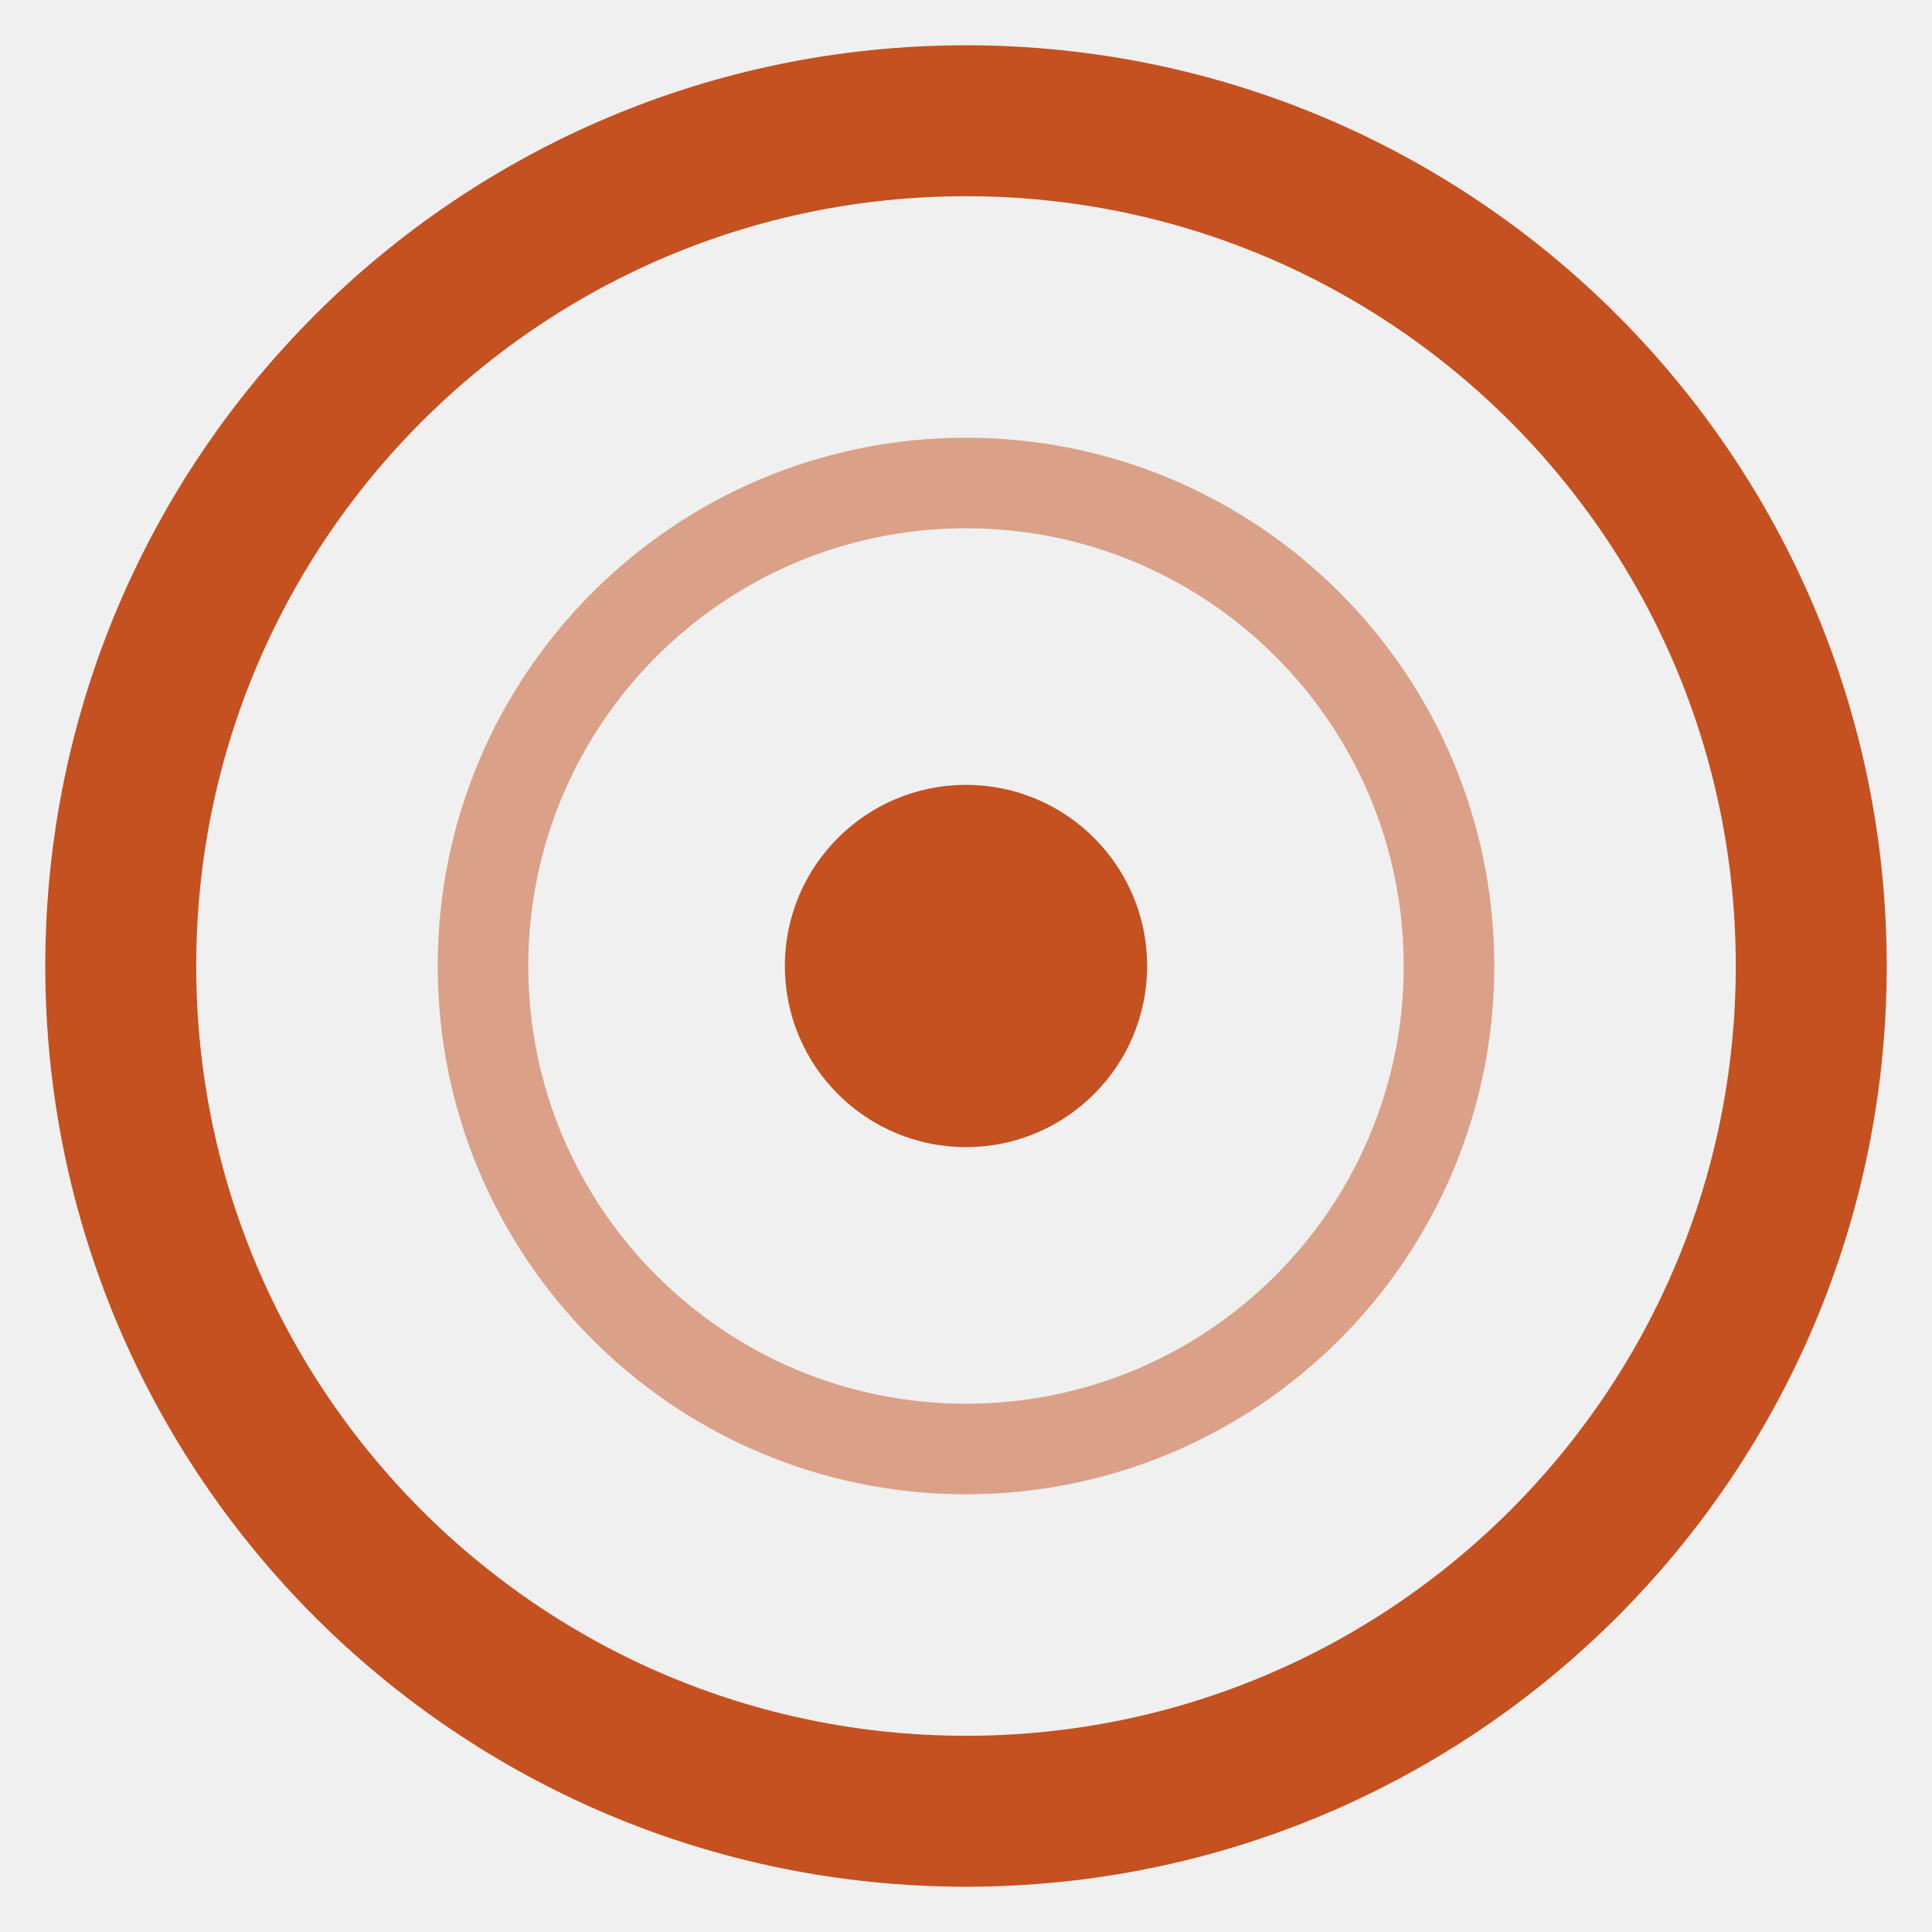
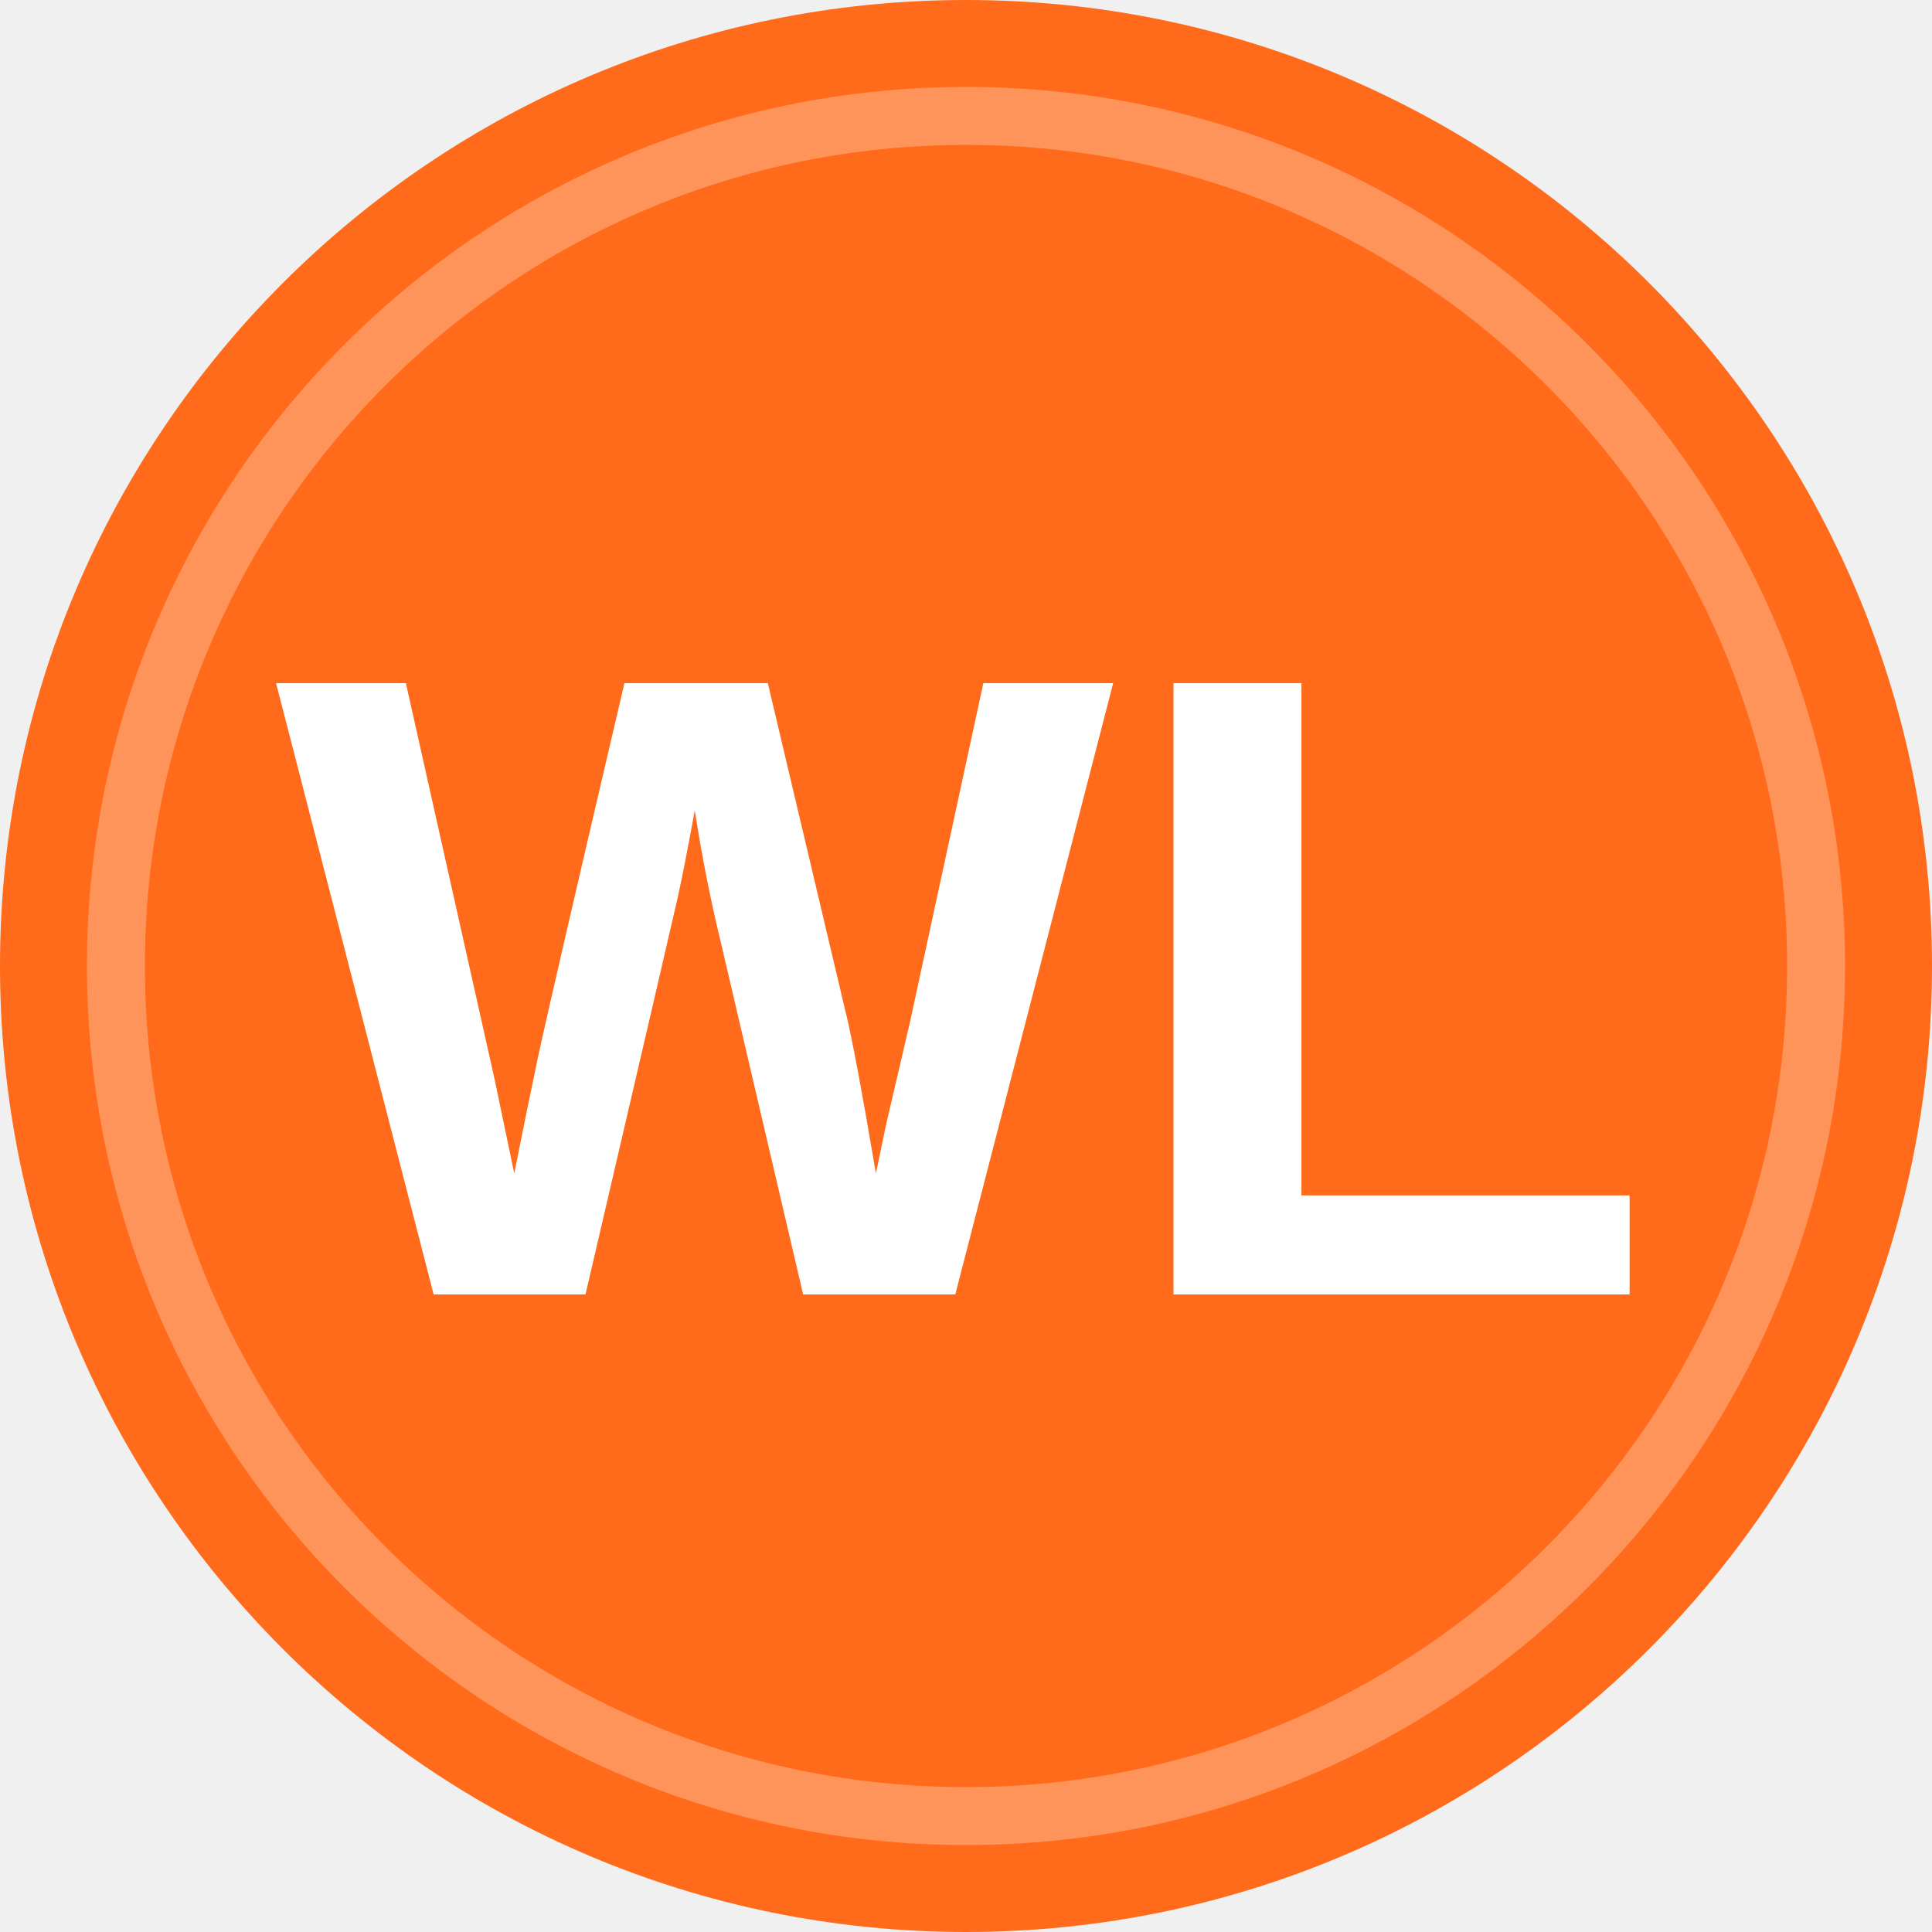
- <svg xmlns="http://www.w3.org/2000/svg" viewBox="0 0 32 32">
-   <circle cx="16" cy="16" r="14" fill="none" stroke="#C4511F" stroke-width="2.5" />
-   <circle cx="16" cy="16" r="8" fill="none" stroke="#C4511F" stroke-width="1.5" opacity="0.5" />
-   <circle cx="16" cy="16" r="3" fill="#C4511F" />
+ <svg xmlns="http://www.w3.org/2000/svg" viewBox="0 0 100 100">
+   <circle cx="50" cy="50" r="50" fill="#FF6B1A" />
+   <circle cx="50" cy="50" r="44" fill="none" stroke="rgba(255,255,255,0.28)" stroke-width="3" />
+   <text x="50" y="67" text-anchor="middle" font-family="Arial Black, Arial, sans-serif" font-weight="900" font-size="46" fill="#fff">WL</text>
</svg>
